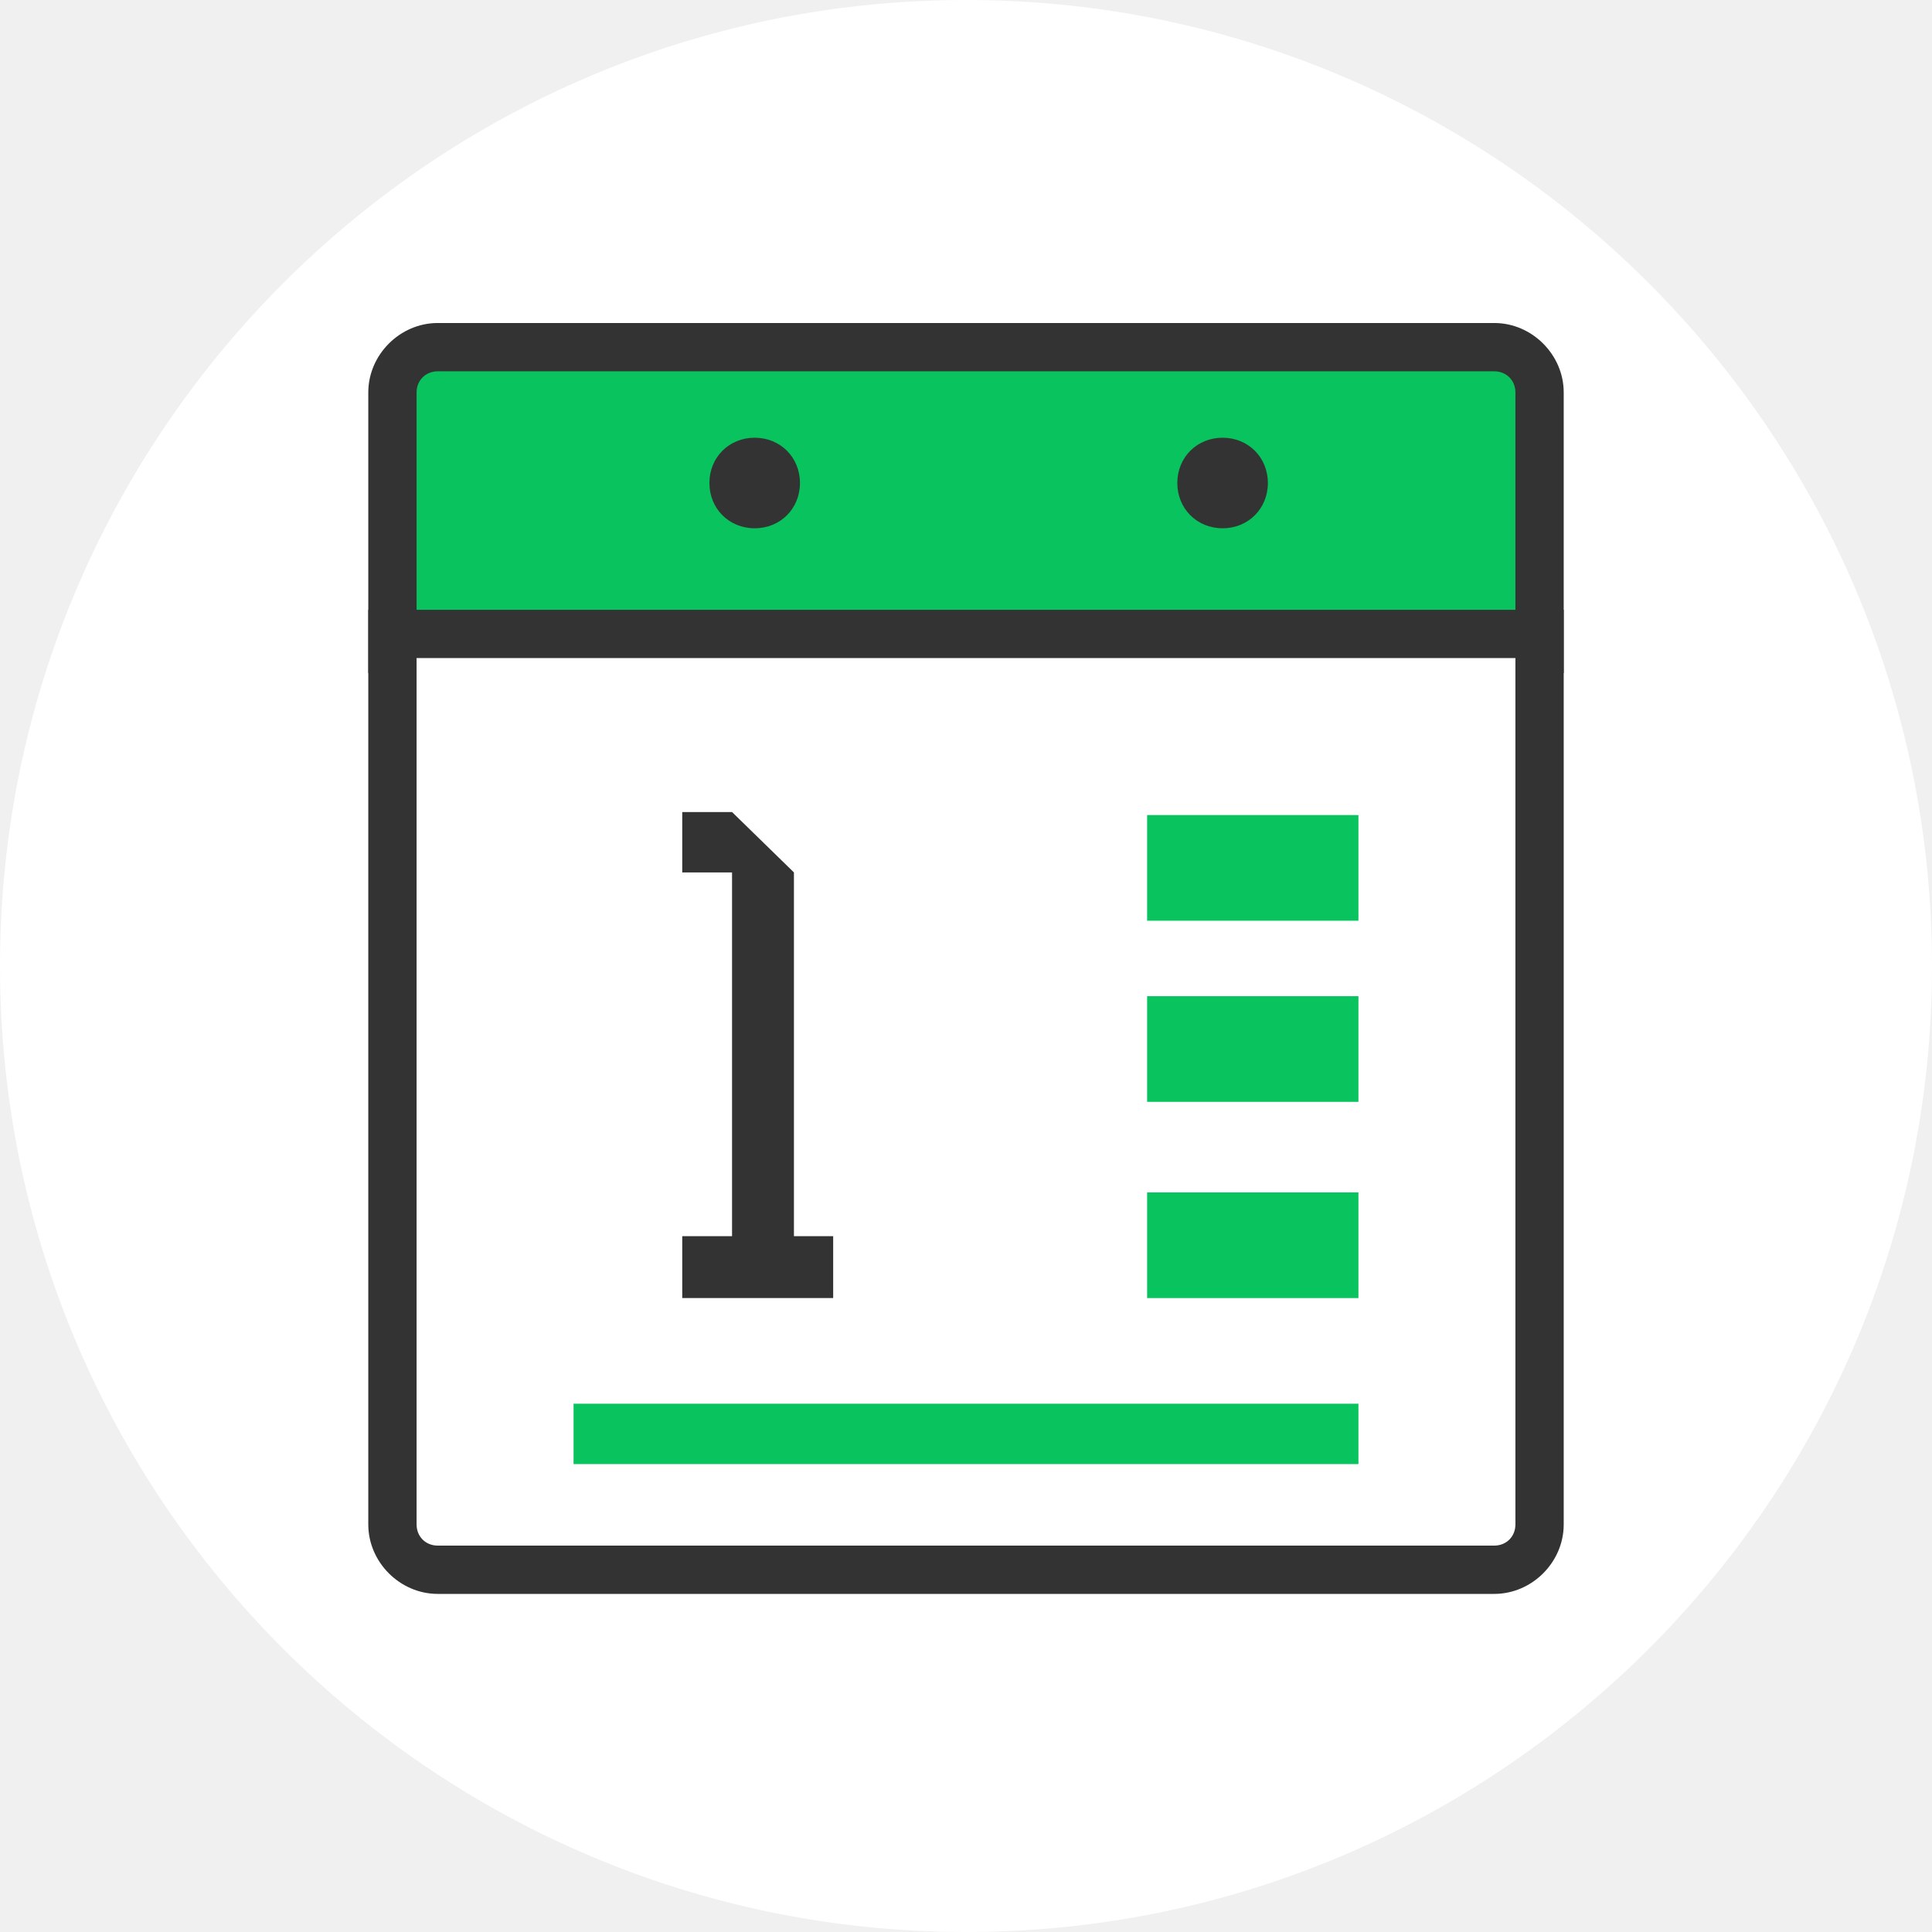
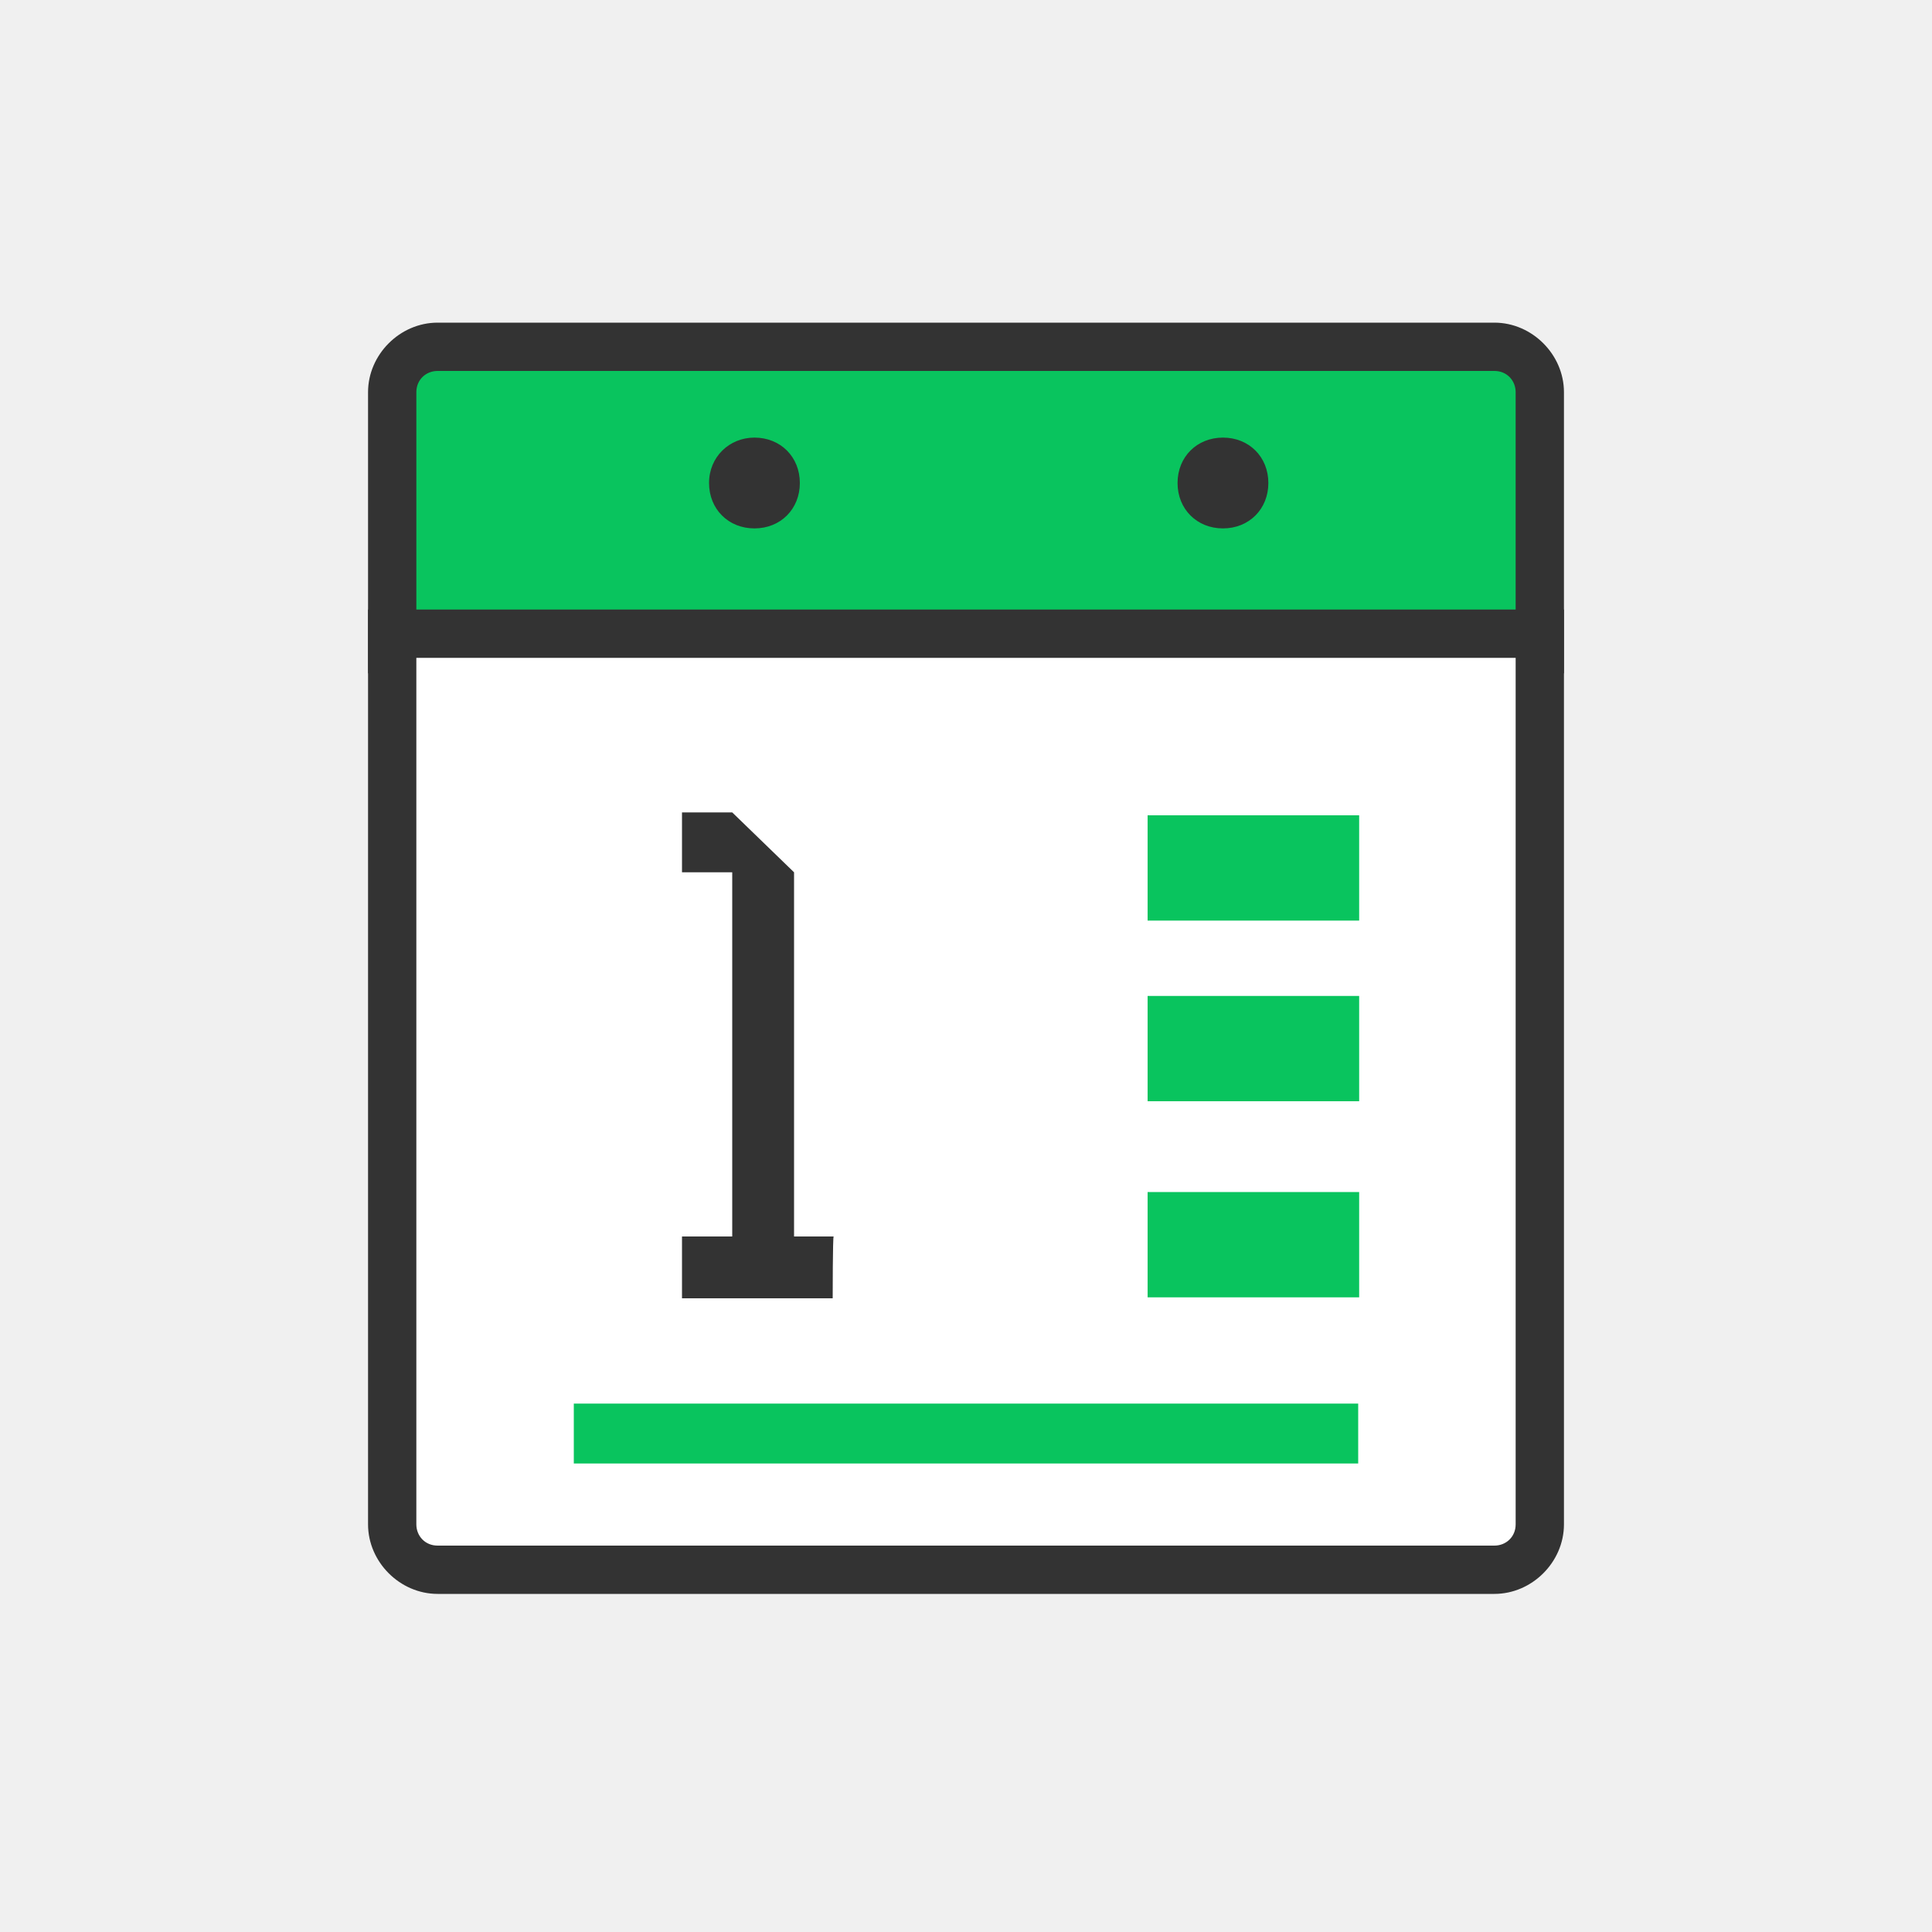
- <svg xmlns="http://www.w3.org/2000/svg" t="1645410975978" class="icon" viewBox="0 0 1024 1024" version="1.1" p-id="2143" width="200" height="200">
-   <defs>
-     <style type="text/css" />
-   </defs>
-   <path d="M0 512c0 282.4 229.6 512 512 512s512-229.6 512-512S794.4 0 512 0 0 229.6 0 512z" fill="#FFFFFF" p-id="2144" />
-   <path d="M232 184h560c13.6 0 24 10.4 24 24v136H208V208c0-13.6 10.4-24 24-24z" fill="#09C45E" p-id="2145" />
-   <path d="M828.8 356.8H195.2V208c0-20 16.8-36.8 36.8-36.8h560c20 0 36.8 16.8 36.8 36.8v148.8z m-608-25.6h582.4V208c0-6.4-4.8-11.2-11.2-11.2H232c-6.4 0-11.2 4.8-11.2 11.2v123.2z" fill="#333333" p-id="2146" />
-   <path d="M208 336h608v472c0 13.6-10.4 24-24 24H232c-13.6 0-24-10.4-24-24V336z" fill="#FFFFFF" p-id="2147" />
-   <path d="M792 844.8H232c-20 0-36.8-16.8-36.8-36.8V323.2h633.6V808c0 20-16.8 36.8-36.8 36.8z m-571.2-496V808c0 6.4 4.8 11.2 11.2 11.2h560c6.4 0 11.2-4.8 11.2-11.2V348.8H220.8z" fill="#333333" p-id="2148" />
-   <path d="M441.6 688h-80v-32.8h26.4V462.4h-26.4v-32h26.4l32.8 32v192.8h20.8V688zM400 232c13.6 0 24 10.4 24 24s-10.4 24-24 24-24-10.4-24-24 10.4-24 24-24z m248 0c13.6 0 24 10.4 24 24s-10.4 24-24 24-24-10.4-24-24 10.4-24 24-24z" fill="#333333" p-id="2149" />
-   <path d="M608 432h112v56H608v-56z m0 96h112v56H608v-56zM608 632h112v56H608v-56zM304 744h416v32H304v-32z" fill="#09C45E" p-id="2150" />
+ <svg xmlns="http://www.w3.org/2000/svg" version="1.1" id="图层_1" x="0px" y="0px" viewBox="0 0 200 200" style="enable-background:new 0 0 200 200;" xml:space="preserve">
+   <style type="text/css">
+ 	.st0{fill:#09C45E;}
+ 	.st1{fill:#333333;}
+ 	.st2{fill:#FFFFFF;}
+ </style>
+   <path class="st0" d="M45.3,35.9h109.4c2.7,0,4.7,2,4.7,4.7v26.6H40.6V40.6C40.6,38,42.7,35.9,45.3,35.9z" />
+   <path class="st1" d="M161.9,69.7H38.1V40.6c0-3.9,3.3-7.2,7.2-7.2h109.4c3.9,0,7.2,3.3,7.2,7.2V69.7z M43.1,64.7h113.8V40.6  c0-1.2-0.9-2.2-2.2-2.2H45.3c-1.2,0-2.2,0.9-2.2,2.2C43.1,40.6,43.1,64.7,43.1,64.7z" />
+   <path class="st2" d="M40.6,65.6h118.8v92.2c0,2.7-2,4.7-4.7,4.7H45.3c-2.7,0-4.7-2-4.7-4.7V65.6z" />
+   <path class="st1" d="M154.7,165H45.3c-3.9,0-7.2-3.3-7.2-7.2V63.1h123.8v94.7C161.9,161.7,158.6,165,154.7,165z M43.1,68.1v89.7  c0,1.2,0.9,2.2,2.2,2.2h109.4c1.2,0,2.2-0.9,2.2-2.2V68.1C156.9,68.1,43.1,68.1,43.1,68.1z" />
+   <path class="st1" d="M86.2,134.4H70.6V128h5.2V90.3h-5.2v-6.2h5.2l6.4,6.2V128h4.1C86.2,128,86.2,134.4,86.2,134.4z M78.1,45.3  c2.7,0,4.7,2,4.7,4.7s-2,4.7-4.7,4.7s-4.7-2-4.7-4.7S75.5,45.3,78.1,45.3z M126.6,45.3c2.7,0,4.7,2,4.7,4.7s-2,4.7-4.7,4.7  c-2.7,0-4.7-2-4.7-4.7S123.9,45.3,126.6,45.3z" />
+   <path class="st0" d="M118.8,84.4h21.9v10.9h-21.9V84.4z M118.8,103.1h21.9v10.9h-21.9V103.1z M118.8,123.4h21.9v10.9h-21.9V123.4z   M59.4,145.3h81.2v6.2H59.4V145.3z" />
</svg>
